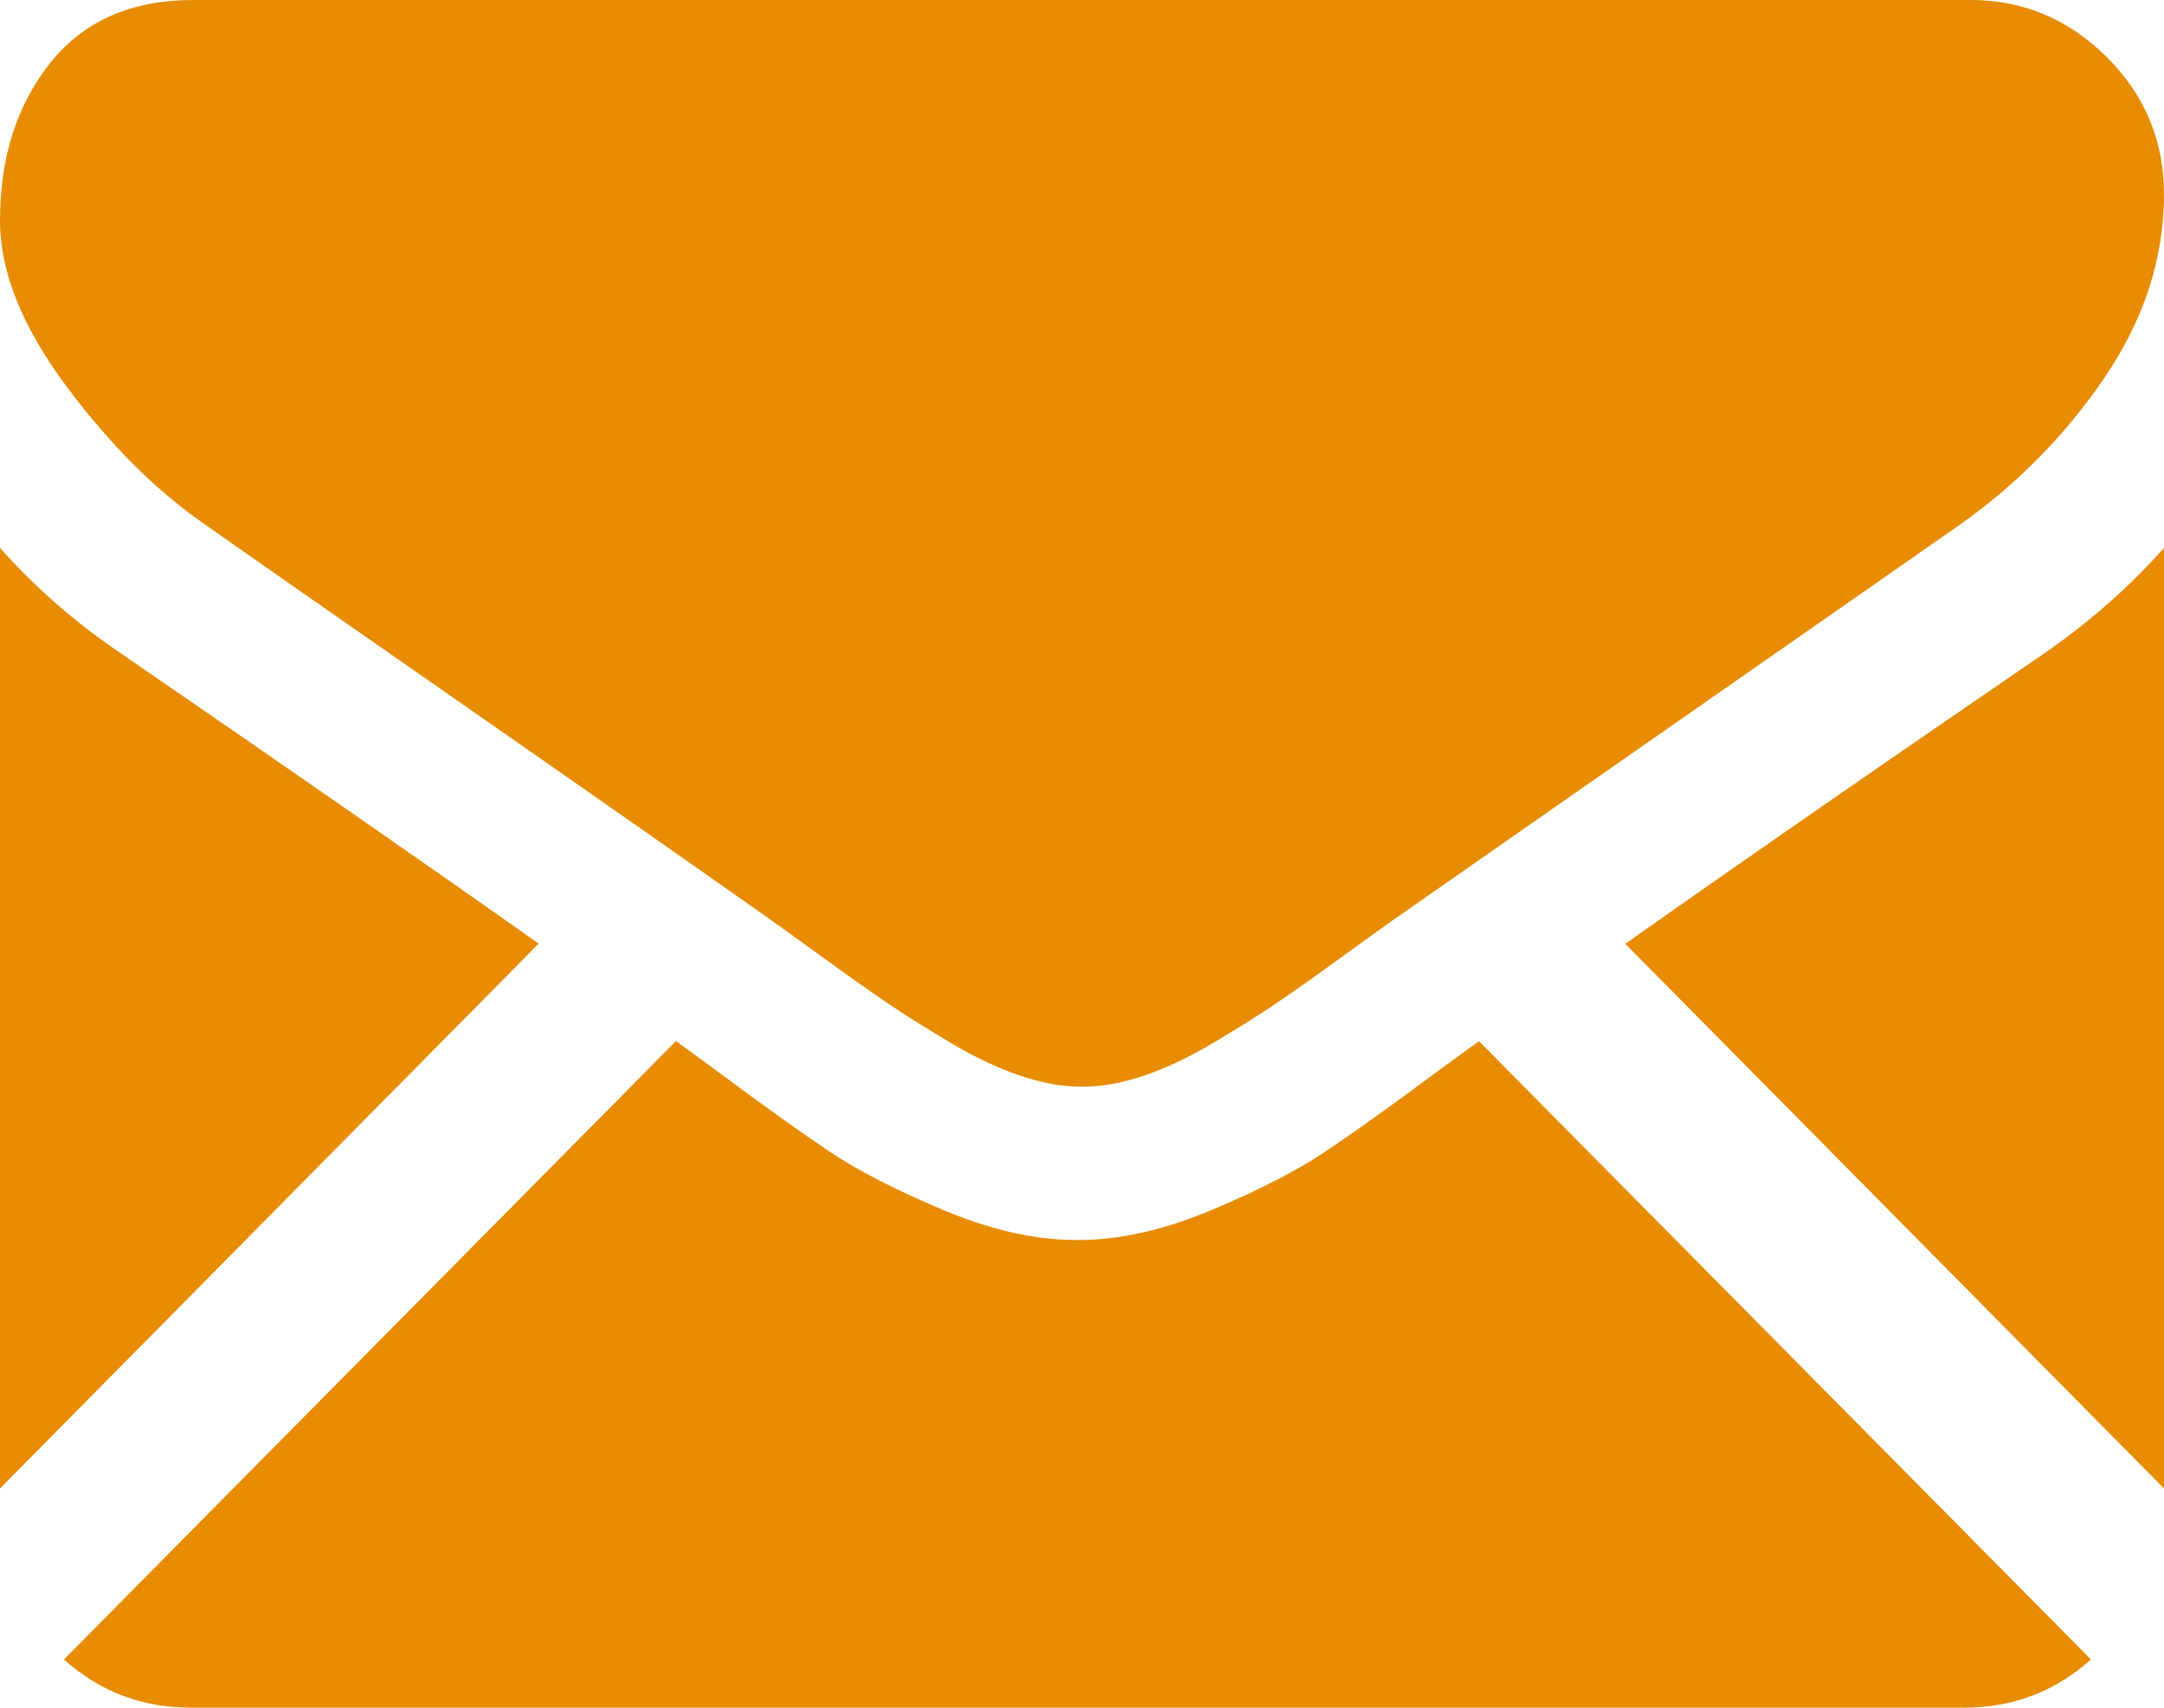
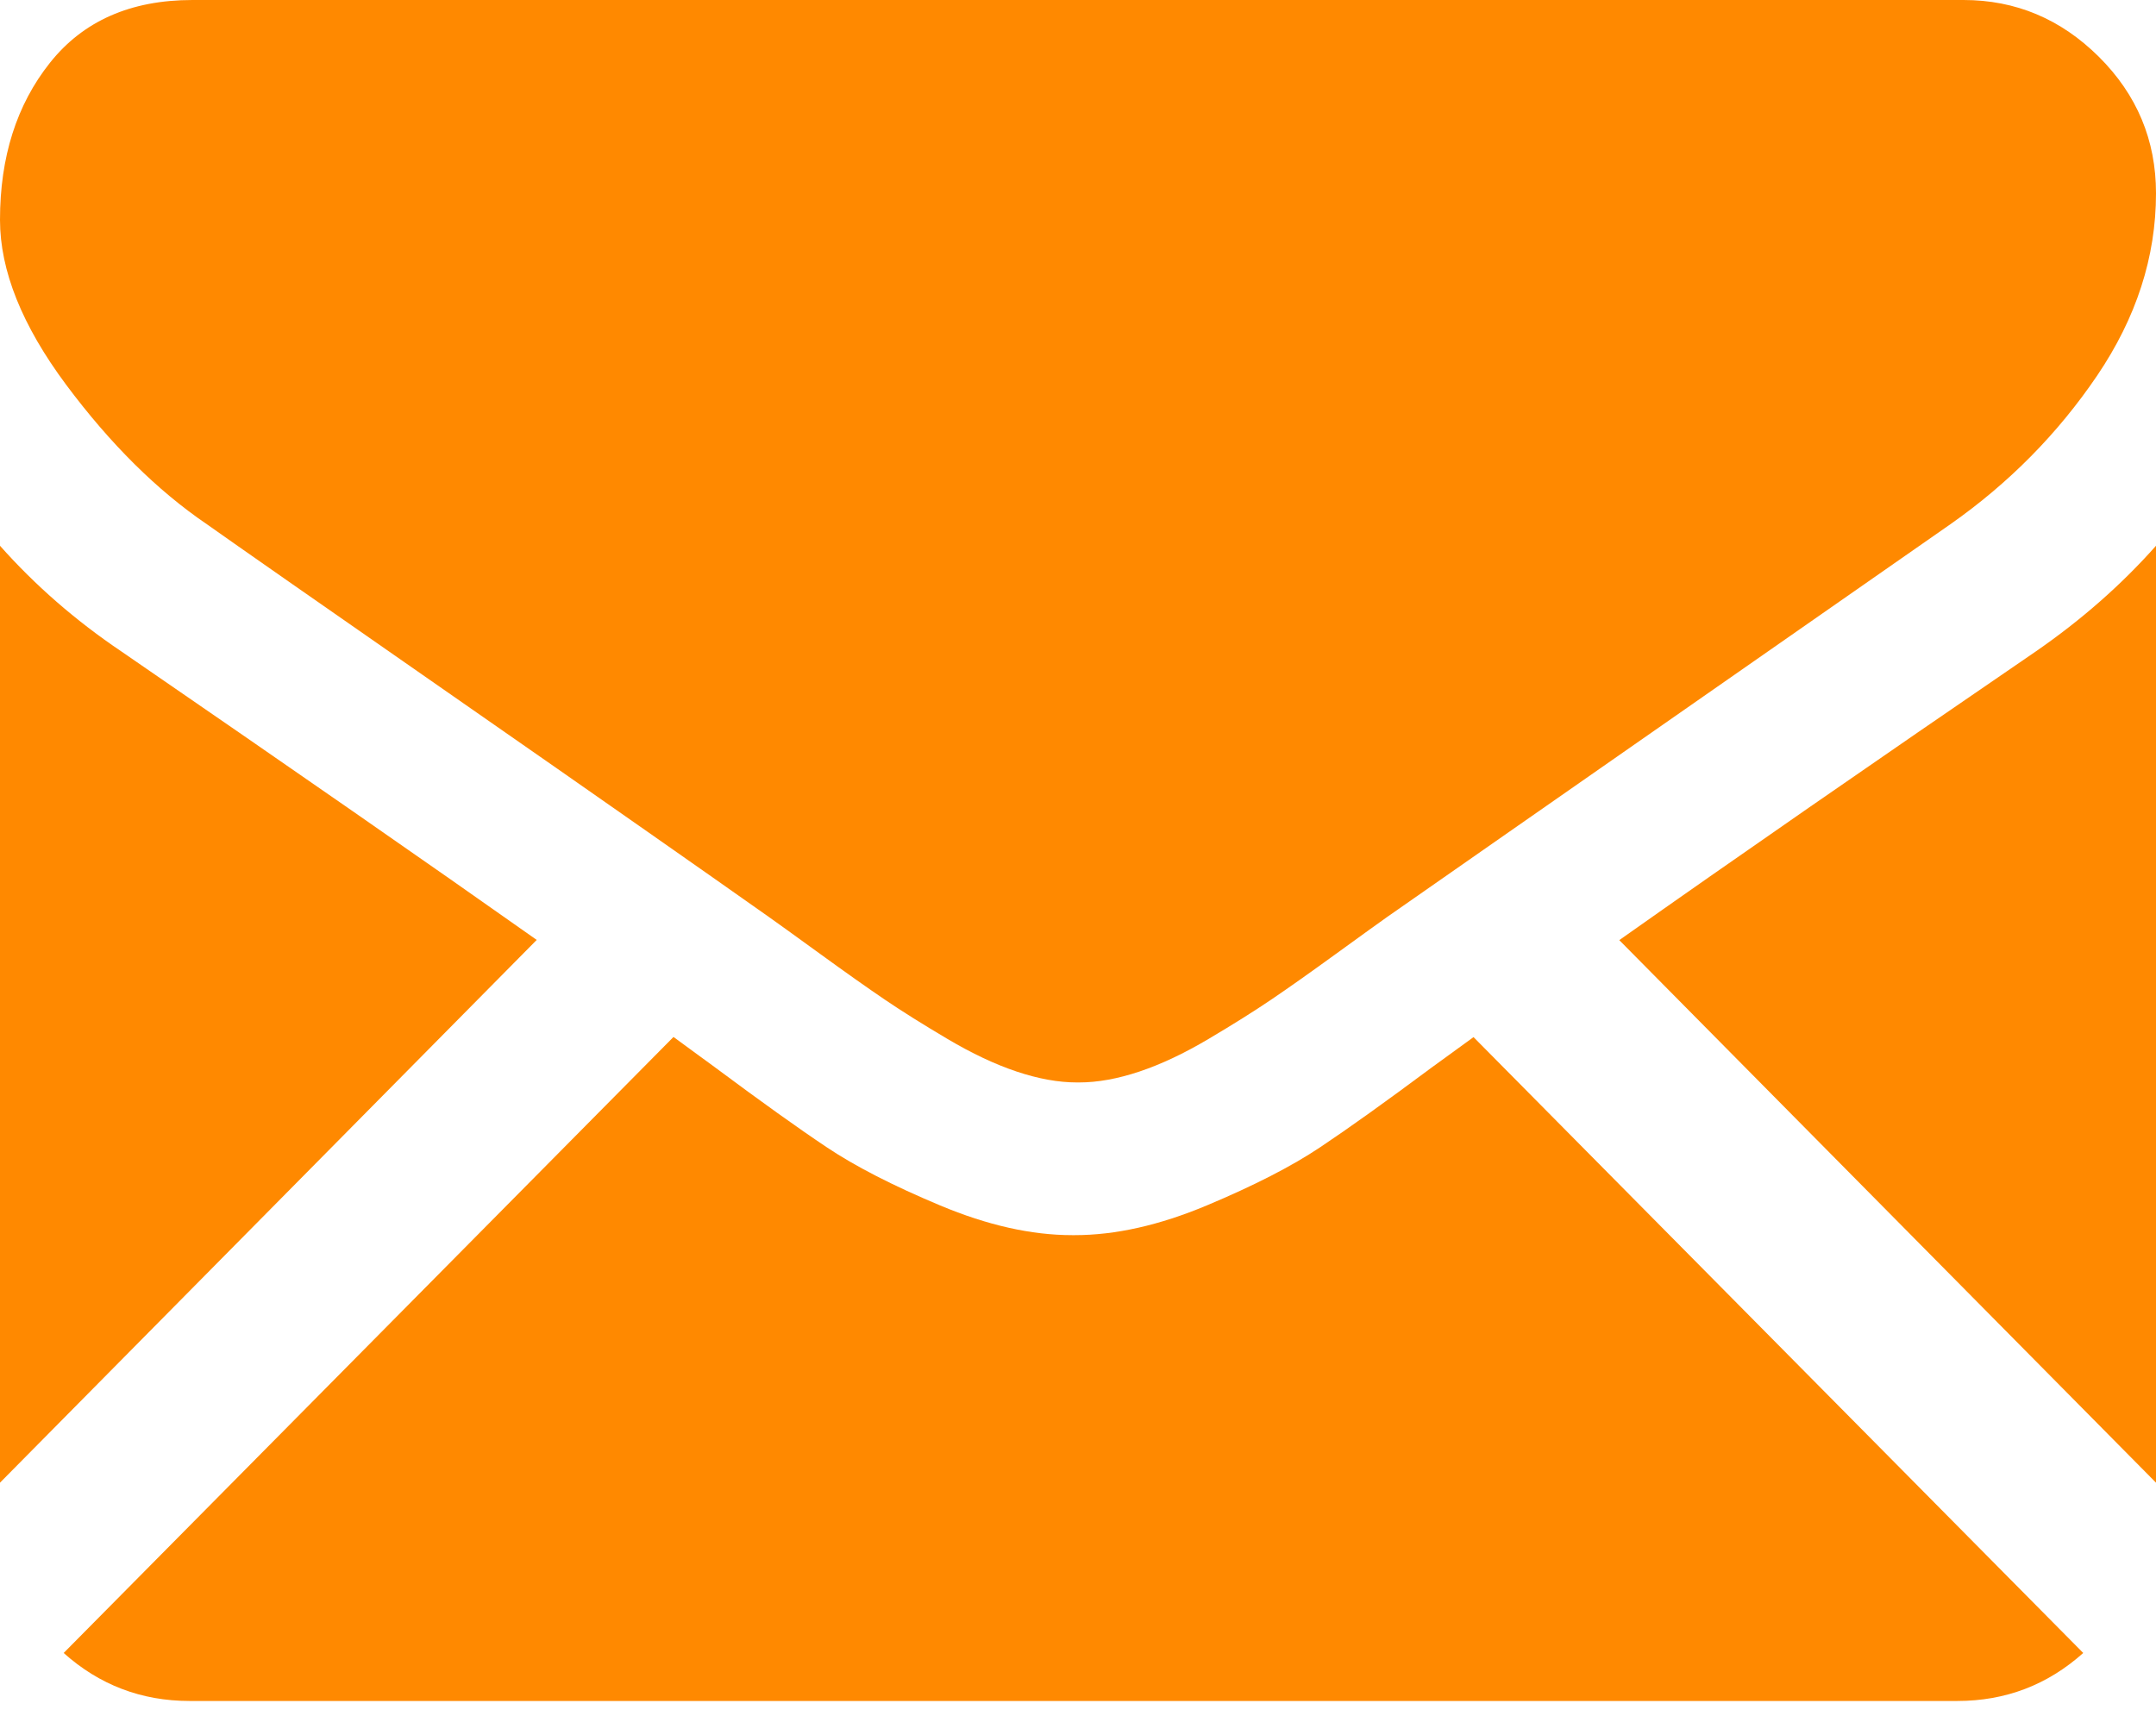
- <svg xmlns="http://www.w3.org/2000/svg" width="237px" height="187px" viewBox="0 0 237 187" version="1.1">
+ <svg xmlns="http://www.w3.org/2000/svg" width="137px" height="109px" viewBox="0 0 137 109" version="1.1">
  <g id="1.-Login" stroke="none" stroke-width="1" fill="none" fill-rule="evenodd">
-     <g id="Email-Verification" transform="translate(-602, -521)" fill="#E78C03" fill-rule="nonzero">
-       <g id="Group-5" transform="translate(355, 275)">
+     <g id="Email-Verification" transform="translate(-652, -519)" fill="#FF8900" fill-rule="nonzero">
+       <g id="Group-5" transform="translate(355, 274)">
        <g id="Group-4" transform="translate(107, 80)">
-           <g id="black-back-closed-envelope-shape" transform="translate(140, 166)">
-             <path d="M215.158,187 C220.476,187 225.083,185.226 229,181.724 L161.979,114.018 C160.371,115.181 158.812,116.312 157.34,117.388 C152.325,121.121 148.254,124.034 145.128,126.121 C142.003,128.213 137.844,130.346 132.654,132.523 C127.459,134.703 122.62,135.789 118.131,135.789 L118,135.789 L117.869,135.789 C113.379,135.789 108.54,134.703 103.346,132.523 C98.153,130.346 93.994,128.213 90.872,126.121 C87.747,124.034 83.678,121.121 78.66,117.388 C77.261,116.352 75.711,115.216 74.034,114 L7,181.724 C10.916,185.226 15.527,187 20.844,187 L215.158,187 L215.158,187 Z" id="Path" />
-             <path d="M13.318,71.602 C8.309,68.225 3.867,64.357 0,60 L0,163 L59,103.332 C47.197,94.998 31.989,84.434 13.318,71.602 Z" id="Path" />
-             <path d="M223.81,71.602 C205.844,83.894 190.575,94.477 178,103.355 L237,163 L237,60 C233.217,64.269 228.821,68.134 223.81,71.602 Z" id="Path" />
-             <path d="M215.837,0 L21.16,0 C14.368,0 9.146,2.303 5.488,6.905 C1.827,11.508 0,17.265 0,24.17 C0,29.747 2.425,35.79 7.273,42.3 C12.121,48.808 17.28,53.92 22.747,57.638 C25.744,59.764 34.782,66.074 49.86,76.564 C58,82.229 65.079,87.166 71.162,91.426 C76.347,95.054 80.819,98.196 84.511,100.803 C84.934,101.102 85.601,101.581 86.486,102.216 C87.439,102.903 88.645,103.776 90.133,104.855 C92.998,106.936 95.378,108.618 97.274,109.903 C99.168,111.189 101.462,112.624 104.153,114.219 C106.841,115.811 109.378,117.008 111.758,117.805 C114.139,118.601 116.343,119 118.37,119 L118.502,119 L118.634,119 C120.661,119 122.865,118.601 125.246,117.805 C127.626,117.008 130.16,115.814 132.851,114.219 C135.54,112.624 137.831,111.185 139.73,109.903 C141.626,108.618 144.006,106.936 146.872,104.855 C148.357,103.776 149.563,102.903 150.516,102.218 C151.401,101.58 152.067,101.105 152.494,100.803 C155.37,98.794 159.852,95.665 165.877,91.463 C176.842,83.813 192.99,72.553 214.389,57.638 C220.825,53.124 226.202,47.676 230.524,41.303 C234.837,34.93 237,28.245 237,21.251 C237,15.406 234.903,10.406 230.719,6.241 C226.529,2.081 221.568,0 215.837,0 Z" id="Path" />
+           <g id="black-back-closed-envelope-shape" transform="translate(190, 165)">
+             <path d="M124.374,108.097 C127.448,108.097 130.111,107.072 132.376,105.047 L93.633,65.909 C92.704,66.582 91.803,67.235 90.952,67.857 C88.053,70.015 85.7,71.699 83.893,72.905 C82.086,74.115 79.682,75.348 76.682,76.606 C73.679,77.866 70.882,78.494 68.287,78.494 L68.211,78.494 L68.135,78.494 C65.54,78.494 62.743,77.866 59.74,76.606 C56.738,75.348 54.334,74.115 52.529,72.905 C50.723,71.699 48.371,70.015 45.47,67.857 C44.662,67.259 43.765,66.602 42.796,65.899 L4.046,105.047 C6.31,107.072 8.976,108.097 12.049,108.097 L124.374,108.097 L124.374,108.097 Z" id="Path" />
+             <path d="M7.699,41.39 C4.803,39.438 2.235,37.202 0,34.684 L0,94.224 L34.105,59.732 C27.282,54.915 18.491,48.808 7.699,41.39 Z" id="Path" />
+             <path d="M129.375,41.39 C118.99,48.496 110.164,54.613 102.895,59.745 L137,94.224 L137,34.684 C134.813,37.151 132.272,39.386 129.375,41.39 Z" id="Path" />
+             <path d="M124.767,0 L12.231,0 C8.305,0 5.287,1.331 3.173,3.991 C1.056,6.652 0,9.98 0,13.972 C0,17.196 1.402,20.689 4.204,24.452 C7.007,28.214 9.989,31.169 13.149,33.318 C14.882,34.547 20.106,38.195 28.822,44.259 C33.528,47.533 37.62,50.387 41.136,52.85 C44.133,54.947 46.718,56.763 48.852,58.27 C49.097,58.443 49.482,58.72 49.994,59.087 C50.545,59.484 51.242,59.989 52.102,60.612 C53.758,61.815 55.134,62.788 56.23,63.53 C57.325,64.274 58.651,65.104 60.206,66.025 C61.761,66.946 63.227,67.638 64.603,68.098 C65.979,68.558 67.253,68.789 68.425,68.789 L68.501,68.789 L68.577,68.789 C69.749,68.789 71.023,68.558 72.4,68.098 C73.776,67.638 75.24,66.947 76.796,66.025 C78.35,65.104 79.674,64.272 80.772,63.53 C81.868,62.788 83.244,61.815 84.901,60.612 C85.759,59.989 86.456,59.484 87.007,59.088 C87.519,58.719 87.904,58.444 88.15,58.27 C89.813,57.109 92.404,55.3 95.887,52.871 C102.225,48.449 111.56,41.94 123.93,33.318 C127.65,30.709 130.758,27.56 133.256,23.876 C135.75,20.192 137,16.328 137,12.284 C137,8.906 135.788,6.015 133.369,3.608 C130.947,1.203 128.08,0 124.767,0 Z" id="Path" />
          </g>
        </g>
      </g>
    </g>
  </g>
</svg>
